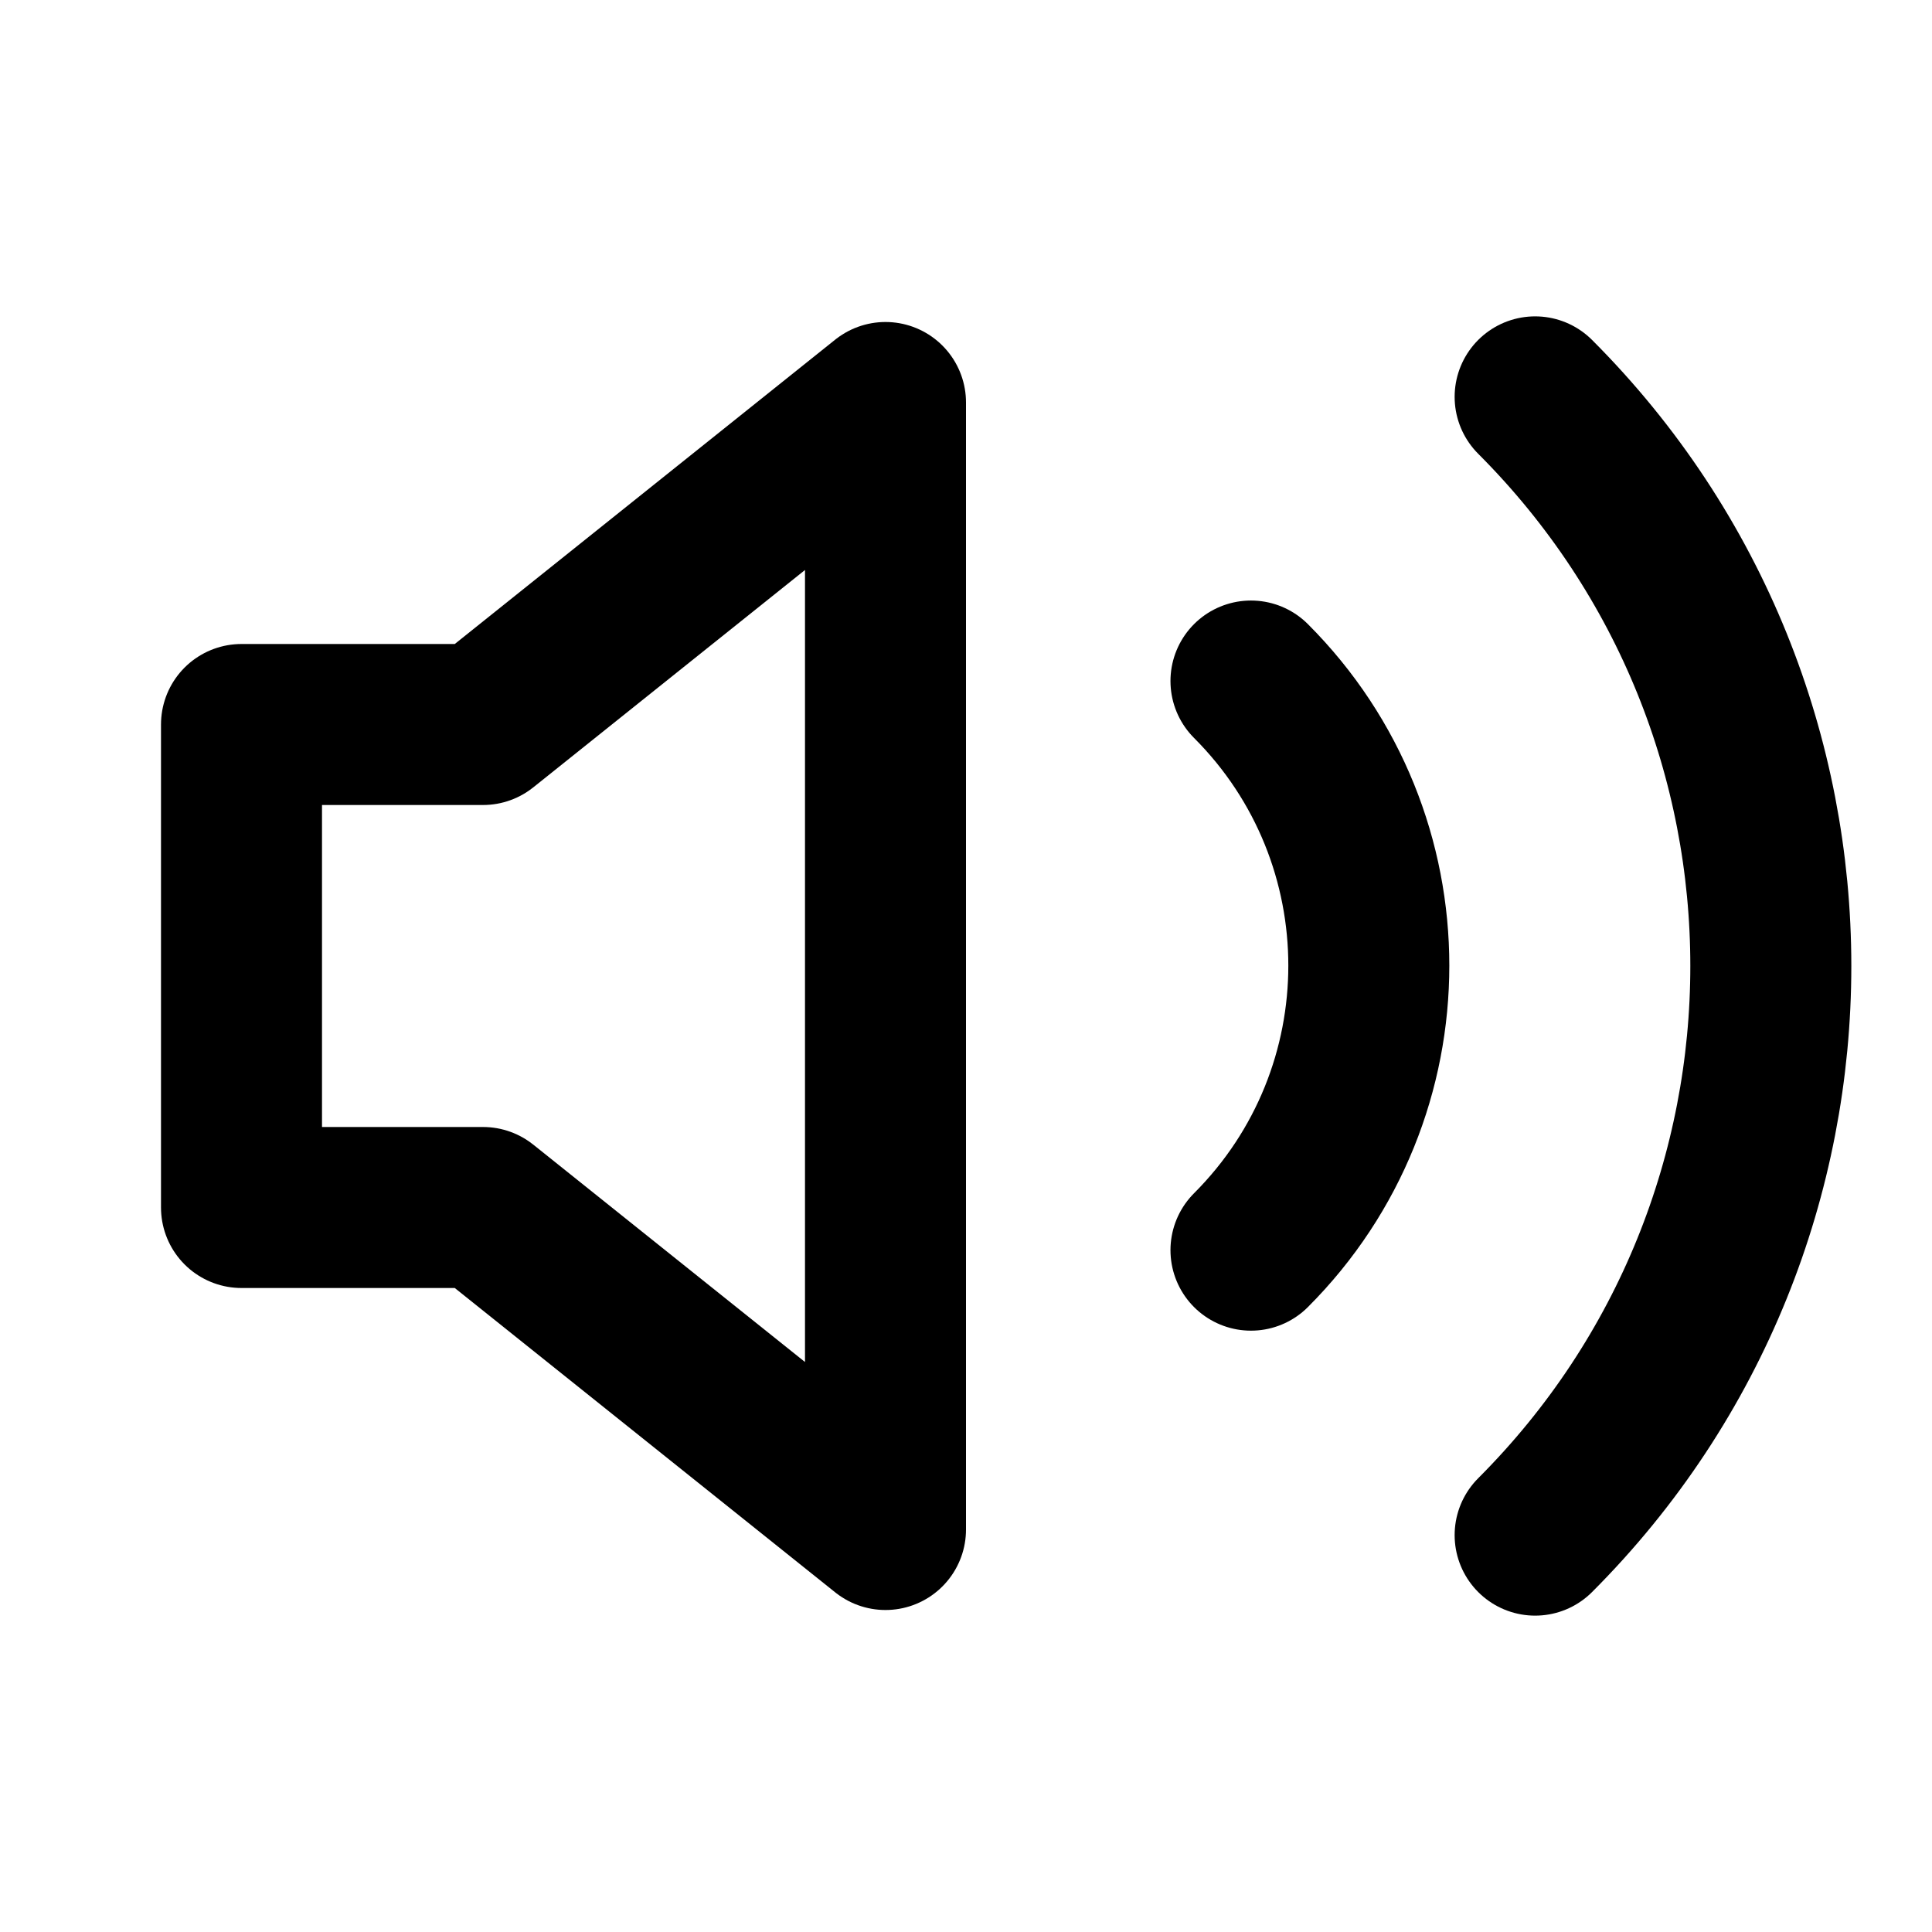
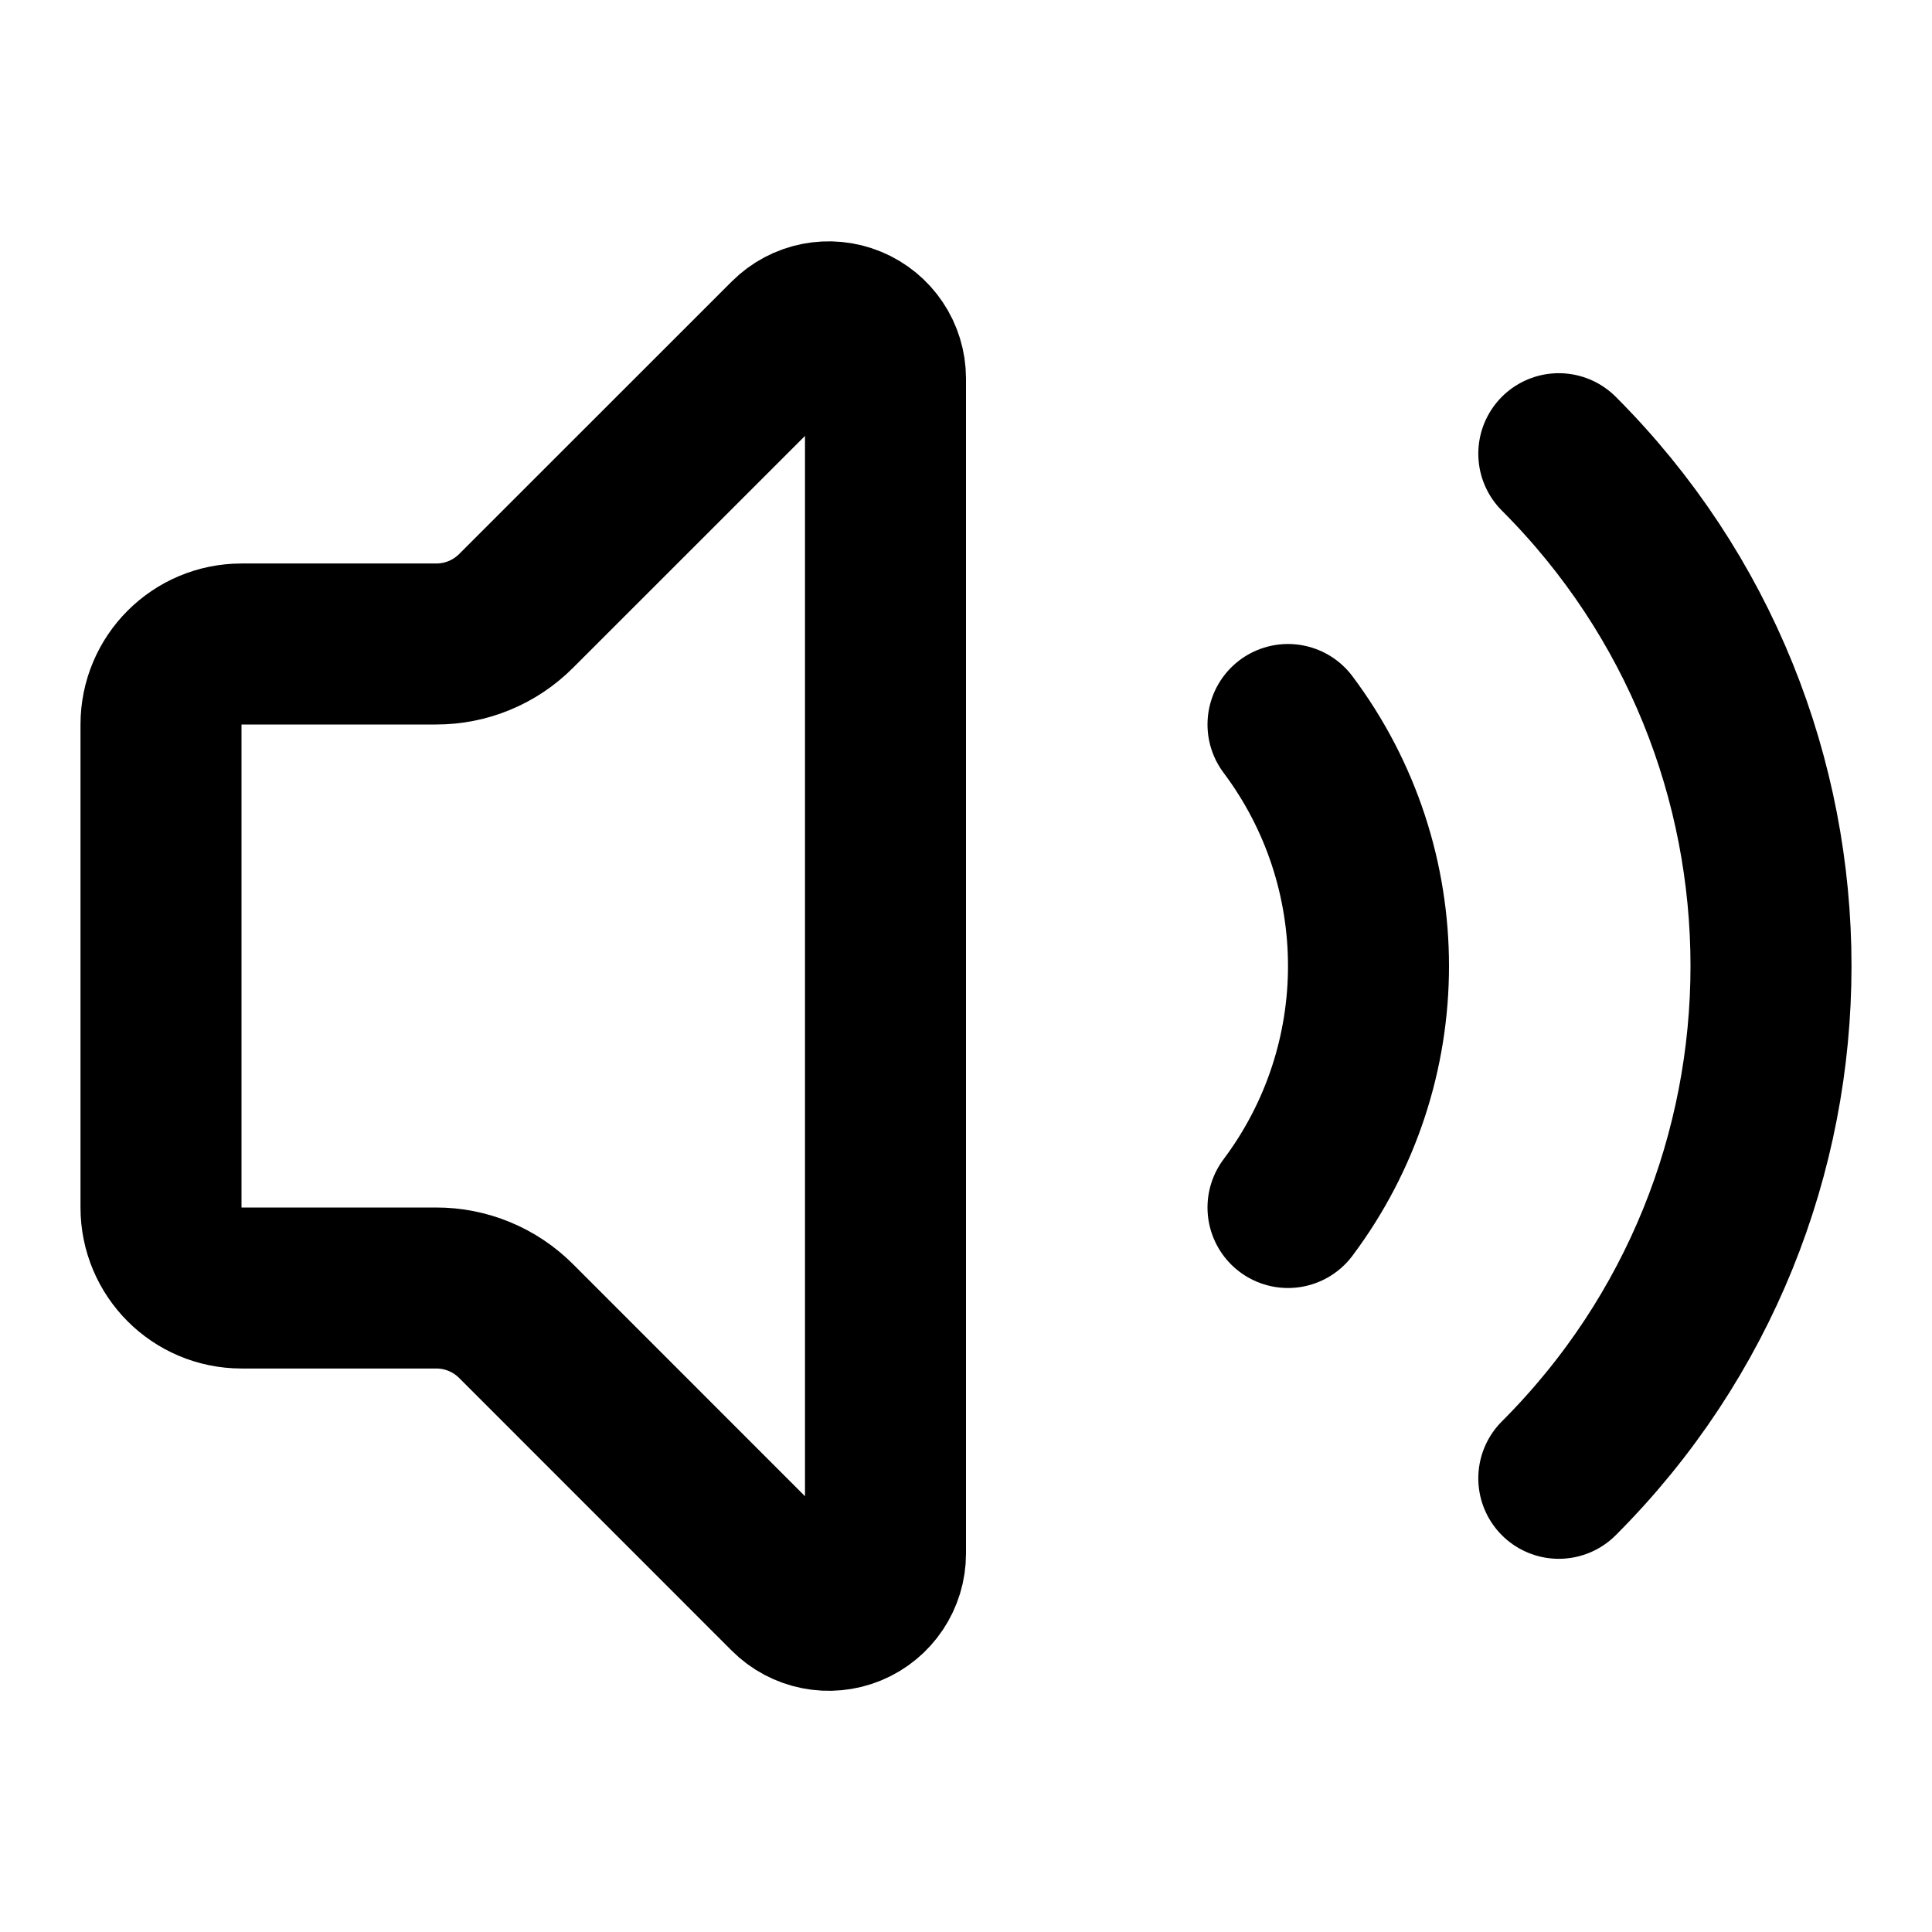
<svg xmlns="http://www.w3.org/2000/svg" width="24" height="24" viewBox="0 0 24 24" fill="none" stroke="currentColor" stroke-width="2" stroke-linecap="round" stroke-linejoin="round">
-   <polygon points="11 5 6 9 3 9 3 15 6 15 11 19 11 5" />
-   <path d="M15.54 8.46a5 5 0 0 1 0 7.07M19.07 4.93a10 10 0 0 1 0 14.14" />
+   <path d="M11 4.702a.705.705 0 0 0-1.203-.498L6.413 7.587A1.4 1.4 0 0 1 5.416 8H3a1 1 0 0 0-1 1v6a1 1 0 0 0 1 1h2.416a1.4 1.4 0 0 1 .997.413l3.383 3.384A.705.705 0 0 0 11 19.298z" />
+   <path d="M16 9a5 5 0 0 1 0 6" />
+   <path d="M19.364 18.364a9 9 0 0 0 0-12.728" />
</svg>
